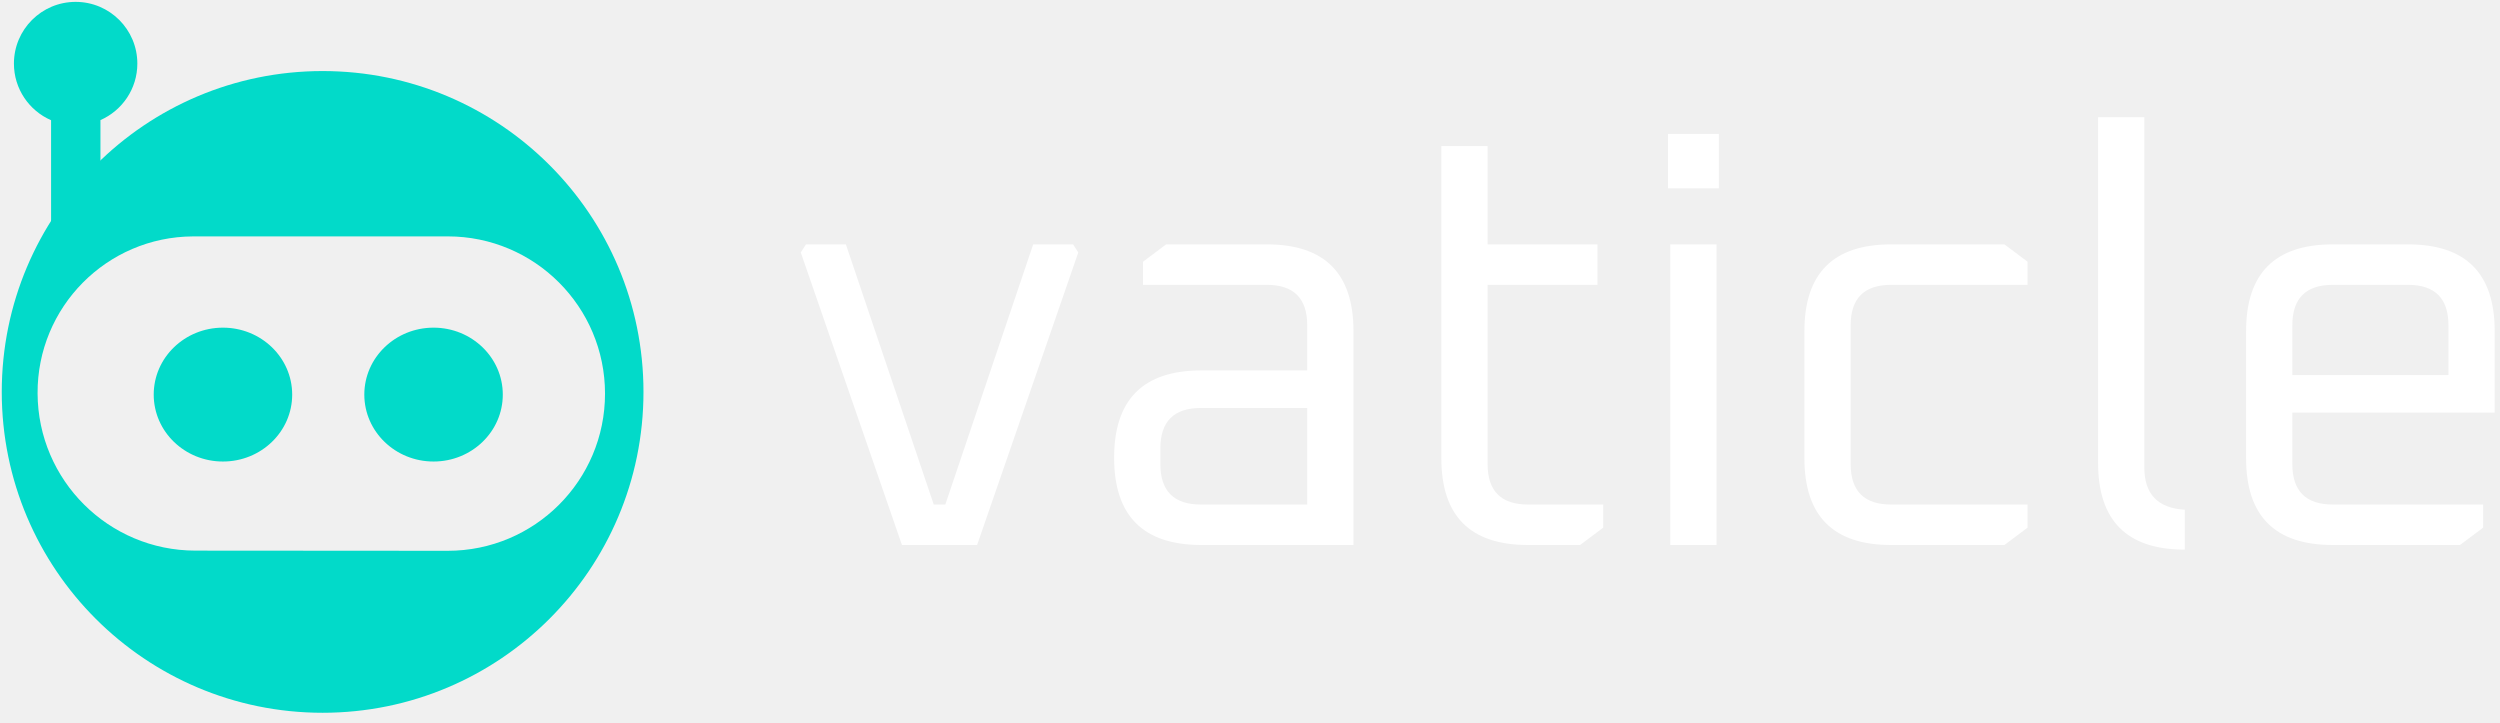
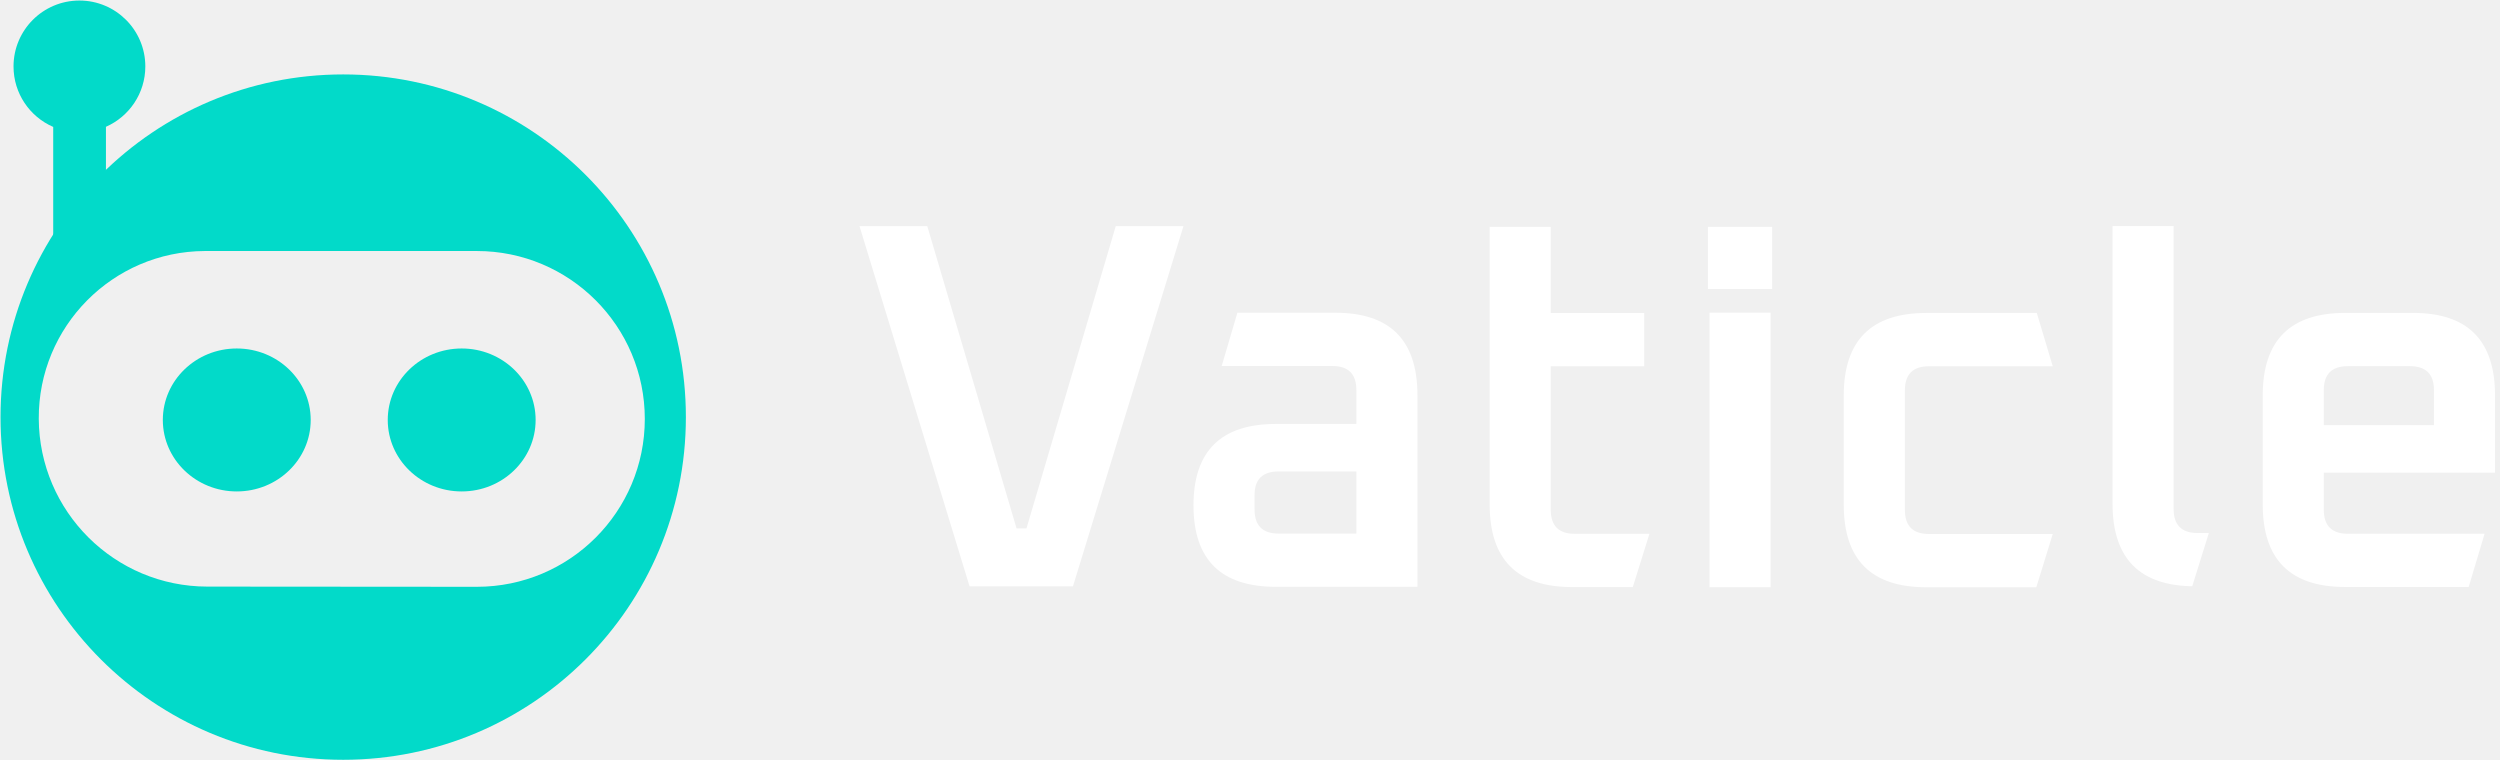
- <svg xmlns="http://www.w3.org/2000/svg" width="128px" height="37px" viewBox="0 0 128 37" version="1.1">
+ <svg xmlns="http://www.w3.org/2000/svg" width="125px" height="38px" viewBox="0 0 125 38" version="1.1">
  <g id="Home" stroke="none" stroke-width="1" fill="none" fill-rule="evenodd">
-     <g id="Home-Desktop" transform="translate(-51, -22)">
-       <g id="logo" transform="translate(51, 22)">
-         <g id="bot">
-           <path d="M16.518,3.638 C25.591,3.638 32.946,10.993 32.946,20.066 C32.946,29.139 25.591,36.494 16.518,36.494 C7.445,36.494 0.09,29.139 0.09,20.066 C0.09,10.993 7.445,3.638 16.518,3.638 Z M22.925,12.103 L9.882,12.104 C5.464,12.126 1.901,15.726 1.924,20.145 C1.947,24.593 5.558,28.188 10.006,28.192 L10.006,28.192 L22.925,28.201 L22.925,28.201 C27.375,28.201 30.977,24.599 30.977,20.155 C30.977,15.708 27.372,12.103 22.925,12.103 L22.925,12.103 Z" id="Combined-Shape" fill="#02DAC9" />
-           <g id="space-logo-copy-6" transform="translate(1.748898, 12.02116)" />
-           <ellipse id="Oval" fill="#02DAC9" cx="11.415" cy="20.203" rx="3.545" ry="3.427" />
-           <ellipse id="Oval-Copy" fill="#02DAC9" cx="22.198" cy="20.203" rx="3.545" ry="3.427" />
-           <path d="M3.872,0.096 C5.617,0.096 7.032,1.511 7.032,3.256 C7.032,4.548 6.255,5.66 5.143,6.149 L5.143,13.298 L2.616,13.298 L2.615,6.155 C1.496,5.669 0.713,4.554 0.713,3.256 C0.713,1.511 2.128,0.096 3.872,0.096 Z" id="Combined-Shape-Copy-13" fill="#02DAC9" />
+     <g id="Home-Desktop" transform="translate(-50, -20)">
+       <g id="Group" transform="translate(50, 20)">
+         <g id="vaticle" transform="translate(42.97533, 11.30326)" fill="#FFFFFF" fill-rule="nonzero">
+           <path d="M80.458,18.046 L81.254,15.384 L74.415,15.384 C73.615,15.384 73.214,14.983 73.214,14.183 L73.214,12.33 L81.776,12.33 L81.776,8.467 C81.776,5.717 80.41,4.342 77.678,4.342 L74.285,4.342 C71.535,4.342 70.161,5.717 70.161,8.467 L70.161,13.922 C70.161,16.671 71.535,18.046 74.285,18.046 L80.458,18.046 Z M78.722,9.954 L73.214,9.954 L73.214,8.206 C73.214,7.405 73.615,7.005 74.415,7.005 L77.521,7.005 C78.322,7.005 78.722,7.405 78.722,8.206 L78.722,9.954 Z" id="e" />
+           <polygon id="V" points="10.672 18.015 16.198 0.004 12.812 0.004 8.348 15.118 7.853 15.118 3.389 0.004 4.09876645e-15 0.004 5.503 18.015" />
+           <path d="M27.897,18.038 L27.897,8.458 C27.897,5.709 26.531,4.334 23.799,4.334 L18.894,4.334 L18.109,6.997 L23.642,6.997 C24.443,6.997 24.843,7.397 24.843,8.197 L24.843,9.894 L20.823,9.894 C18.074,9.894 16.699,11.251 16.699,13.966 C16.699,16.681 18.074,18.038 20.823,18.038 L27.897,18.038 Z M24.843,15.376 L20.954,15.376 C20.153,15.376 19.753,14.975 19.753,14.175 L19.753,13.444 C19.753,12.661 20.153,12.269 20.954,12.269 L24.843,12.269 L24.843,15.376 Z" id="a" />
+           <path d="M38.665,18.05 L39.496,15.387 L35.763,15.387 C34.963,15.387 34.562,14.987 34.562,14.187 L34.562,7.009 L39.235,7.009 L39.235,4.346 L34.562,4.346 L34.562,0.039 L31.508,0.039 L31.508,13.926 C31.508,16.675 32.883,18.05 35.632,18.05 L38.665,18.05 Z" id="t" />
+           <path d="M66.636,18.011 L67.467,15.348 L66.907,15.348 C66.106,15.348 65.706,14.948 65.706,14.148 L65.706,6.969 L65.706,4.307 L65.706,1.02469161e-15 L62.652,1.02469161e-15 L62.652,13.887 C62.652,16.636 64.027,18.011 66.776,18.011 L66.636,18.011 Z" id="l" />
+           <path d="M45.631,3.147 L45.631,0.041 L42.42,0.041 L42.42,3.147 L45.631,3.147 Z M45.554,18.058 L45.554,4.33 L42.5,4.33 L42.5,18.058 L45.554,18.058 Z" id="i" />
+           <path d="M58.84,18.06 L59.662,15.396 L53.47,15.396 C52.669,15.396 52.269,14.995 52.269,14.194 L52.269,8.212 C52.269,7.411 52.669,7.01 53.47,7.01 L59.662,7.01 L58.865,4.345 L53.34,4.345 C50.588,4.345 49.212,5.721 49.212,8.473 L49.212,13.933 C49.212,16.684 50.588,18.06 53.34,18.06 L58.84,18.06 Z" id="c" />
        </g>
-         <path d="M50.028,27.904 L55.208,12.926 L54.942,12.512 L52.899,12.512 L48.4,25.832 L47.808,25.832 L43.309,12.512 L41.266,12.512 L41,12.926 L46.18,27.904 L50.028,27.904 Z M69.298,27.904 L69.298,16.952 C69.298,13.992 67.818,12.512 64.858,12.512 L64.858,12.512 L59.707,12.512 L58.523,13.4 L58.523,14.584 L64.858,14.584 C66.239,14.584 66.93,15.275 66.93,16.656 L66.93,16.656 L66.93,18.965 L61.513,18.965 C58.533,18.965 57.043,20.455 57.043,23.434 C57.043,26.414 58.533,27.904 61.513,27.904 L61.513,27.904 L69.298,27.904 Z M66.93,25.832 L61.483,25.832 C60.102,25.832 59.411,25.141 59.411,23.76 L59.411,23.76 L59.411,22.961 C59.411,21.579 60.102,20.889 61.483,20.889 L61.483,20.889 L66.93,20.889 L66.93,25.832 Z M80.901,27.904 L82.085,27.016 L82.085,25.832 L78.237,25.832 C76.855,25.832 76.165,25.141 76.165,23.76 L76.165,23.76 L76.165,14.584 L81.789,14.584 L81.789,12.512 L76.165,12.512 L76.165,7.48 L73.797,7.48 L73.797,23.464 C73.797,26.424 75.277,27.904 78.237,27.904 L78.237,27.904 L80.901,27.904 Z M88.005,9.641 L88.005,6.858 L85.4,6.858 L85.4,9.641 L88.005,9.641 Z M87.886,27.904 L87.886,12.512 L85.518,12.512 L85.518,27.904 L87.886,27.904 Z M102.627,27.904 L103.811,27.016 L103.811,25.832 L96.826,25.832 C95.444,25.832 94.754,25.141 94.754,23.76 L94.754,23.76 L94.754,16.656 C94.754,15.275 95.444,14.584 96.826,14.584 L96.826,14.584 L103.811,14.584 L103.811,13.4 L102.627,12.512 L96.826,12.512 C93.866,12.512 92.386,13.992 92.386,16.952 L92.386,16.952 L92.386,23.464 C92.386,26.424 93.866,27.904 96.826,27.904 L96.826,27.904 L102.627,27.904 Z M111.862,28.141 L111.862,26.098 C110.481,26.019 109.79,25.299 109.79,23.938 L109.79,23.938 L109.79,6 L107.422,6 L107.422,23.701 C107.422,26.661 108.902,28.141 111.862,28.141 L111.862,28.141 Z M125.952,27.904 L127.136,27.016 L127.136,25.832 L119.44,25.832 C118.059,25.832 117.368,25.141 117.368,23.76 L117.368,23.76 L117.368,21.126 L127.728,21.126 L127.728,16.952 C127.728,13.992 126.248,12.512 123.288,12.512 L123.288,12.512 L119.44,12.512 C116.48,12.512 115,13.992 115,16.952 L115,16.952 L115,23.464 C115,26.424 116.48,27.904 119.44,27.904 L119.44,27.904 L125.952,27.904 Z M125.36,19.202 L117.368,19.202 L117.368,16.656 C117.368,15.275 118.059,14.584 119.44,14.584 L119.44,14.584 L123.288,14.584 C124.669,14.584 125.36,15.275 125.36,16.656 L125.36,16.656 L125.36,19.202 Z" id="text-logo" fill="#FFFFFF" fill-rule="nonzero" />
+         <g id="bot" transform="translate(0.005229, 0)" fill="#02DAC9">
+           <path d="M17.155,3.721 C26.618,3.721 34.289,11.392 34.289,20.855 C34.289,30.318 26.618,37.989 17.155,37.989 C7.692,37.989 0.021,30.318 0.021,20.855 C0.021,11.392 7.692,3.721 17.155,3.721 Z M23.837,12.551 L10.234,12.551 C5.626,12.574 1.91,16.329 1.933,20.937 C1.957,25.577 5.723,29.327 10.363,29.33 L10.363,29.33 L23.837,29.34 L23.837,29.34 C28.478,29.34 32.235,25.583 32.235,20.949 C32.235,16.31 28.475,12.551 23.837,12.551 L23.837,12.551 Z" id="Combined-Shape" />
+           <ellipse id="Oval" cx="11.833" cy="20.998" rx="3.697" ry="3.574" />
+           <ellipse id="Oval-Copy" cx="23.079" cy="20.998" rx="3.697" ry="3.574" />
+           <path d="M3.966,0.027 C5.785,0.027 7.261,1.503 7.261,3.322 C7.261,4.67 6.451,5.829 5.292,6.34 L5.291,13.796 L2.655,13.796 L2.655,6.346 C1.487,5.839 0.671,4.676 0.671,3.322 C0.671,1.503 2.146,0.027 3.966,0.027 Z" id="Combined-Shape-Copy-14" />
+         </g>
      </g>
    </g>
  </g>
</svg>
